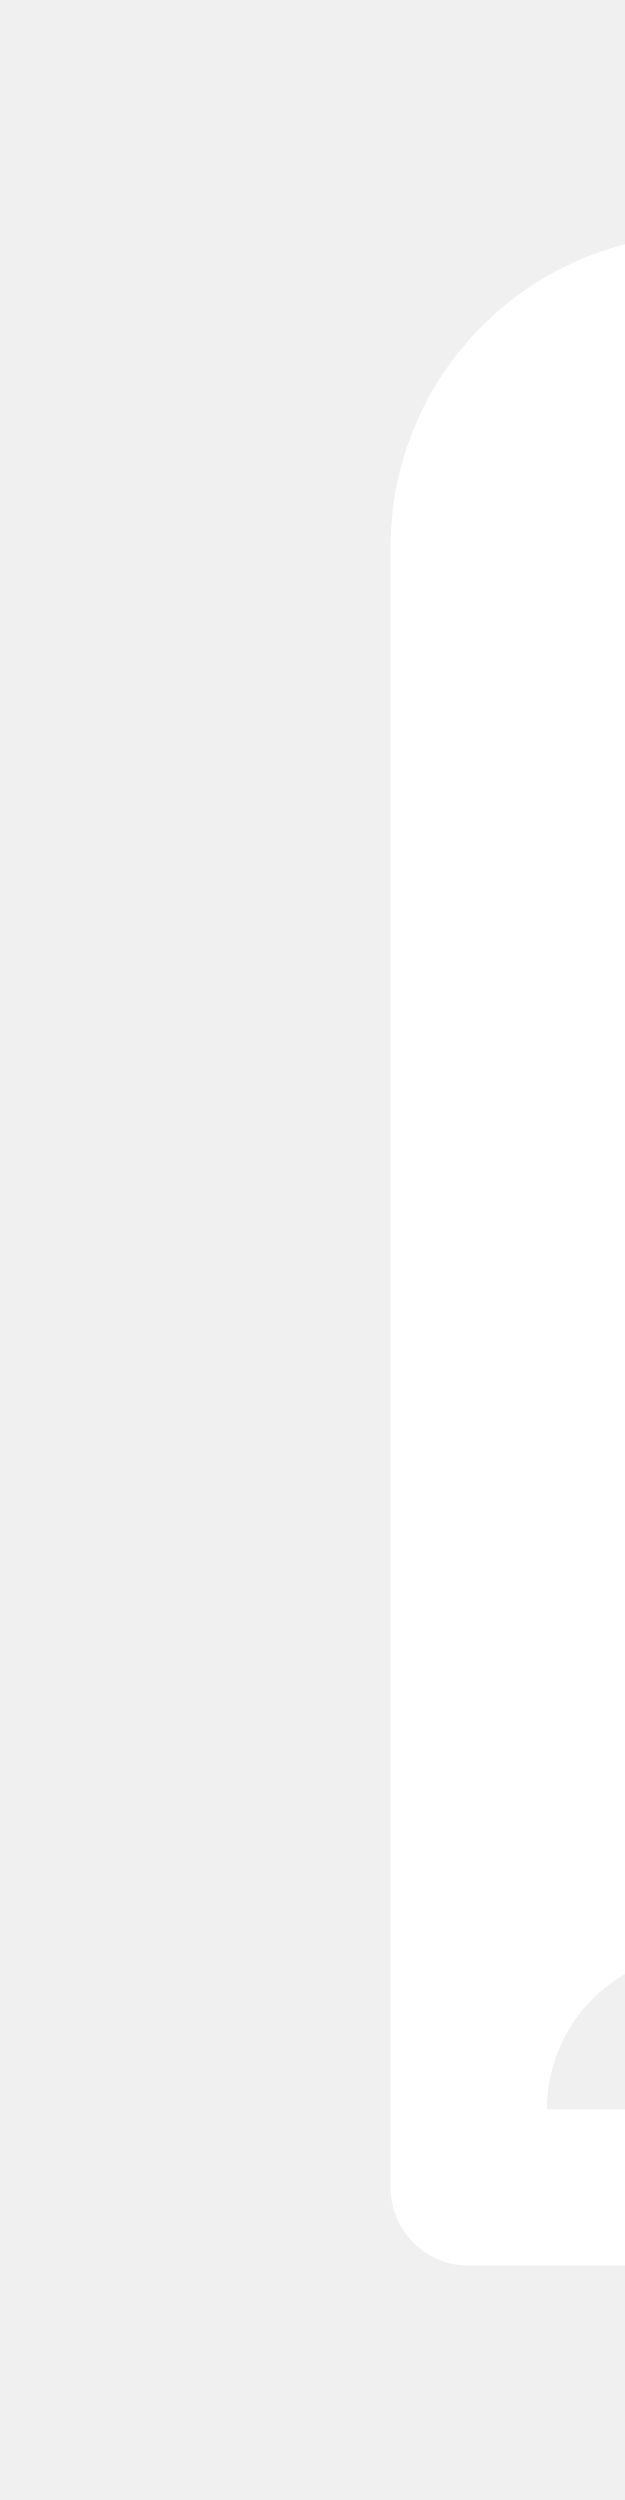
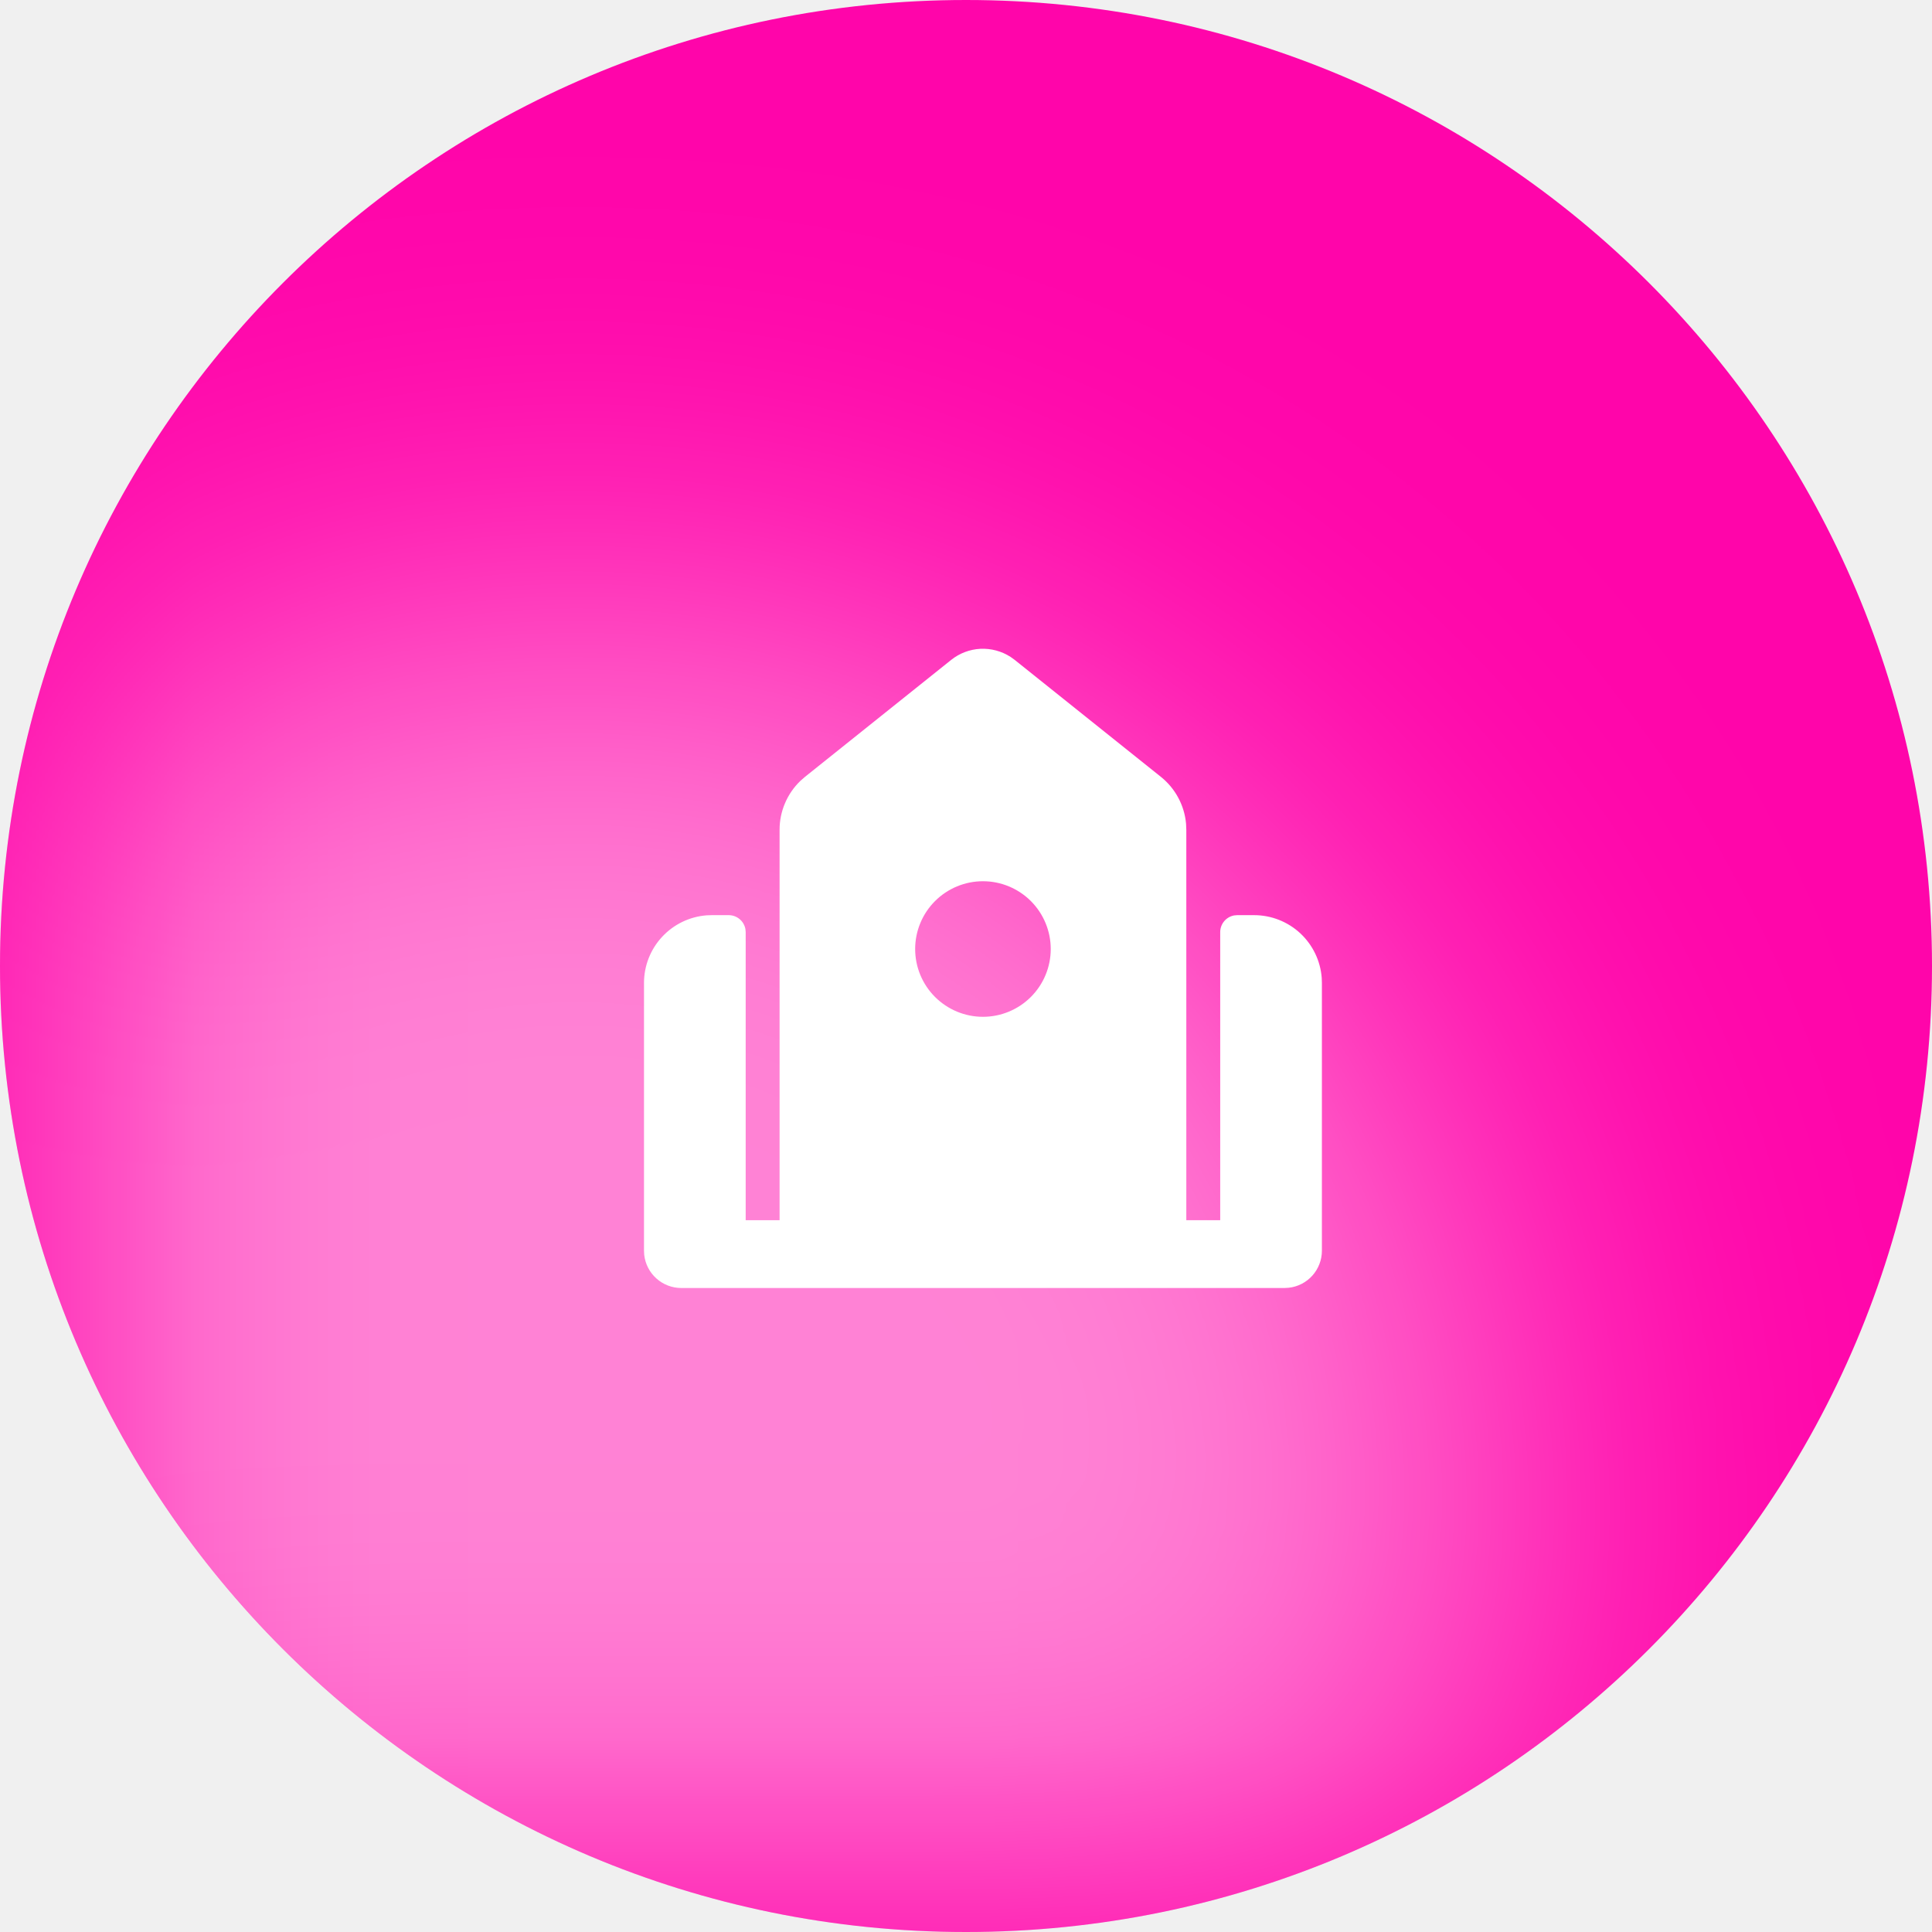
- <svg xmlns="http://www.w3.org/2000/svg" width="6" height="24" viewBox="0 0 6 24" fill="none">
-   <path d="M20.25 3V18C20.25 18.199 20.171 18.39 20.03 18.53C19.89 18.671 19.699 18.75 19.5 18.75H6.75C6.352 18.75 5.971 18.908 5.689 19.189C5.408 19.471 5.25 19.852 5.25 20.25H18C18.199 20.25 18.39 20.329 18.53 20.47C18.671 20.61 18.75 20.801 18.75 21C18.75 21.199 18.671 21.39 18.53 21.53C18.39 21.671 18.199 21.75 18 21.75H4.5C4.301 21.75 4.11 21.671 3.97 21.53C3.829 21.39 3.75 21.199 3.75 21V5.25C3.75 4.454 4.066 3.691 4.629 3.129C5.191 2.566 5.954 2.25 6.75 2.25H19.5C19.699 2.25 19.89 2.329 20.03 2.47C20.171 2.61 20.25 2.801 20.25 3Z" fill="white" />
+ <svg xmlns="http://www.w3.org/2000/svg" width="57" height="57" viewBox="0 0 57 57" fill="none">
+   <g clip-path="url(#clip0_1018_8196)">
+     <rect width="57" height="57" rx="28.5" fill="#FF05AA" />
+     <g filter="url(#filter0_f_1018_8196)">
+       <circle cx="17" cy="45" r="27" fill="white" fill-opacity="0.5" />
+     </g>
+     <g clip-path="url(#clip1_1018_8196)">
+       <path fill-rule="evenodd" clip-rule="evenodd" d="M28.063 19.469C28.309 19.272 28.611 19.158 28.925 19.142C29.24 19.127 29.552 19.211 29.816 19.382L29.937 19.469L34.249 22.919C34.459 23.087 34.634 23.296 34.761 23.533C34.889 23.77 34.968 24.031 34.992 24.299L35 24.48V36H36V27.5C36 27.383 36.041 27.27 36.116 27.18C36.191 27.09 36.295 27.029 36.41 27.008L36.5 27H37C37.505 27 37.991 27.191 38.361 27.534C38.73 27.877 38.957 28.347 38.995 28.85L39 29V36.9C39 37.171 38.9 37.432 38.719 37.634C38.538 37.836 38.289 37.964 38.02 37.993L37.9 38H20.1C19.829 38 19.567 37.9 19.366 37.719C19.164 37.539 19.036 37.29 19.006 37.02L19 36.9V29C19 28.496 19.19 28.01 19.534 27.64C19.877 27.27 20.347 27.043 20.85 27.005L21 27H21.5C21.617 27 21.73 27.041 21.82 27.116C21.91 27.191 21.971 27.295 21.992 27.41L22 27.5V36H23V24.48C23 24.211 23.054 23.944 23.16 23.697C23.265 23.449 23.42 23.225 23.614 23.038L23.751 22.918L28.063 19.469ZM29 25.999C28.47 25.999 27.961 26.21 27.586 26.585C27.211 26.96 27 27.469 27 27.999C27 28.53 27.211 29.038 27.586 29.413C27.961 29.788 28.47 29.999 29 29.999C29.53 29.999 30.039 29.788 30.414 29.413C30.789 29.038 31 28.53 31 27.999C31 27.469 30.789 26.96 30.414 26.585C30.039 26.21 29.53 25.999 29 25.999Z" fill="white" />
+     </g>
+     <g filter="url(#filter1_f_1018_8196)">
+       <rect x="-7.302" y="-50" width="8" height="67.876" transform="rotate(32.7288 -7.30176 -50)" fill="#FAFAFA" />
+     </g>
+   </g>
+   <defs>
+     <filter id="filter0_f_1018_8196" x="-42" y="-14" width="118" height="118" filterUnits="userSpaceOnUse" color-interpolation-filters="sRGB">
+       <feFlood flood-opacity="0" result="BackgroundImageFix" />
+       <feBlend mode="normal" in="SourceGraphic" in2="BackgroundImageFix" result="shape" />
+       <feGaussianBlur stdDeviation="16" result="effect1_foregroundBlur_1018_8196" />
+     </filter>
+     <filter id="filter1_f_1018_8196" x="-56" y="-62" width="67.428" height="85.425" filterUnits="userSpaceOnUse" color-interpolation-filters="sRGB">
+       <feFlood flood-opacity="0" result="BackgroundImageFix" />
+       <feBlend mode="normal" in="SourceGraphic" in2="BackgroundImageFix" result="shape" />
+       <feGaussianBlur stdDeviation="6" result="effect1_foregroundBlur_1018_8196" />
+     </filter>
+     <clipPath id="clip0_1018_8196">
+       <rect width="57" height="57" rx="28.5" fill="white" />
+     </clipPath>
+     <clipPath id="clip1_1018_8196">
+       <rect width="24" height="24" fill="white" transform="translate(17 17)" />
+     </clipPath>
+   </defs>
</svg>
